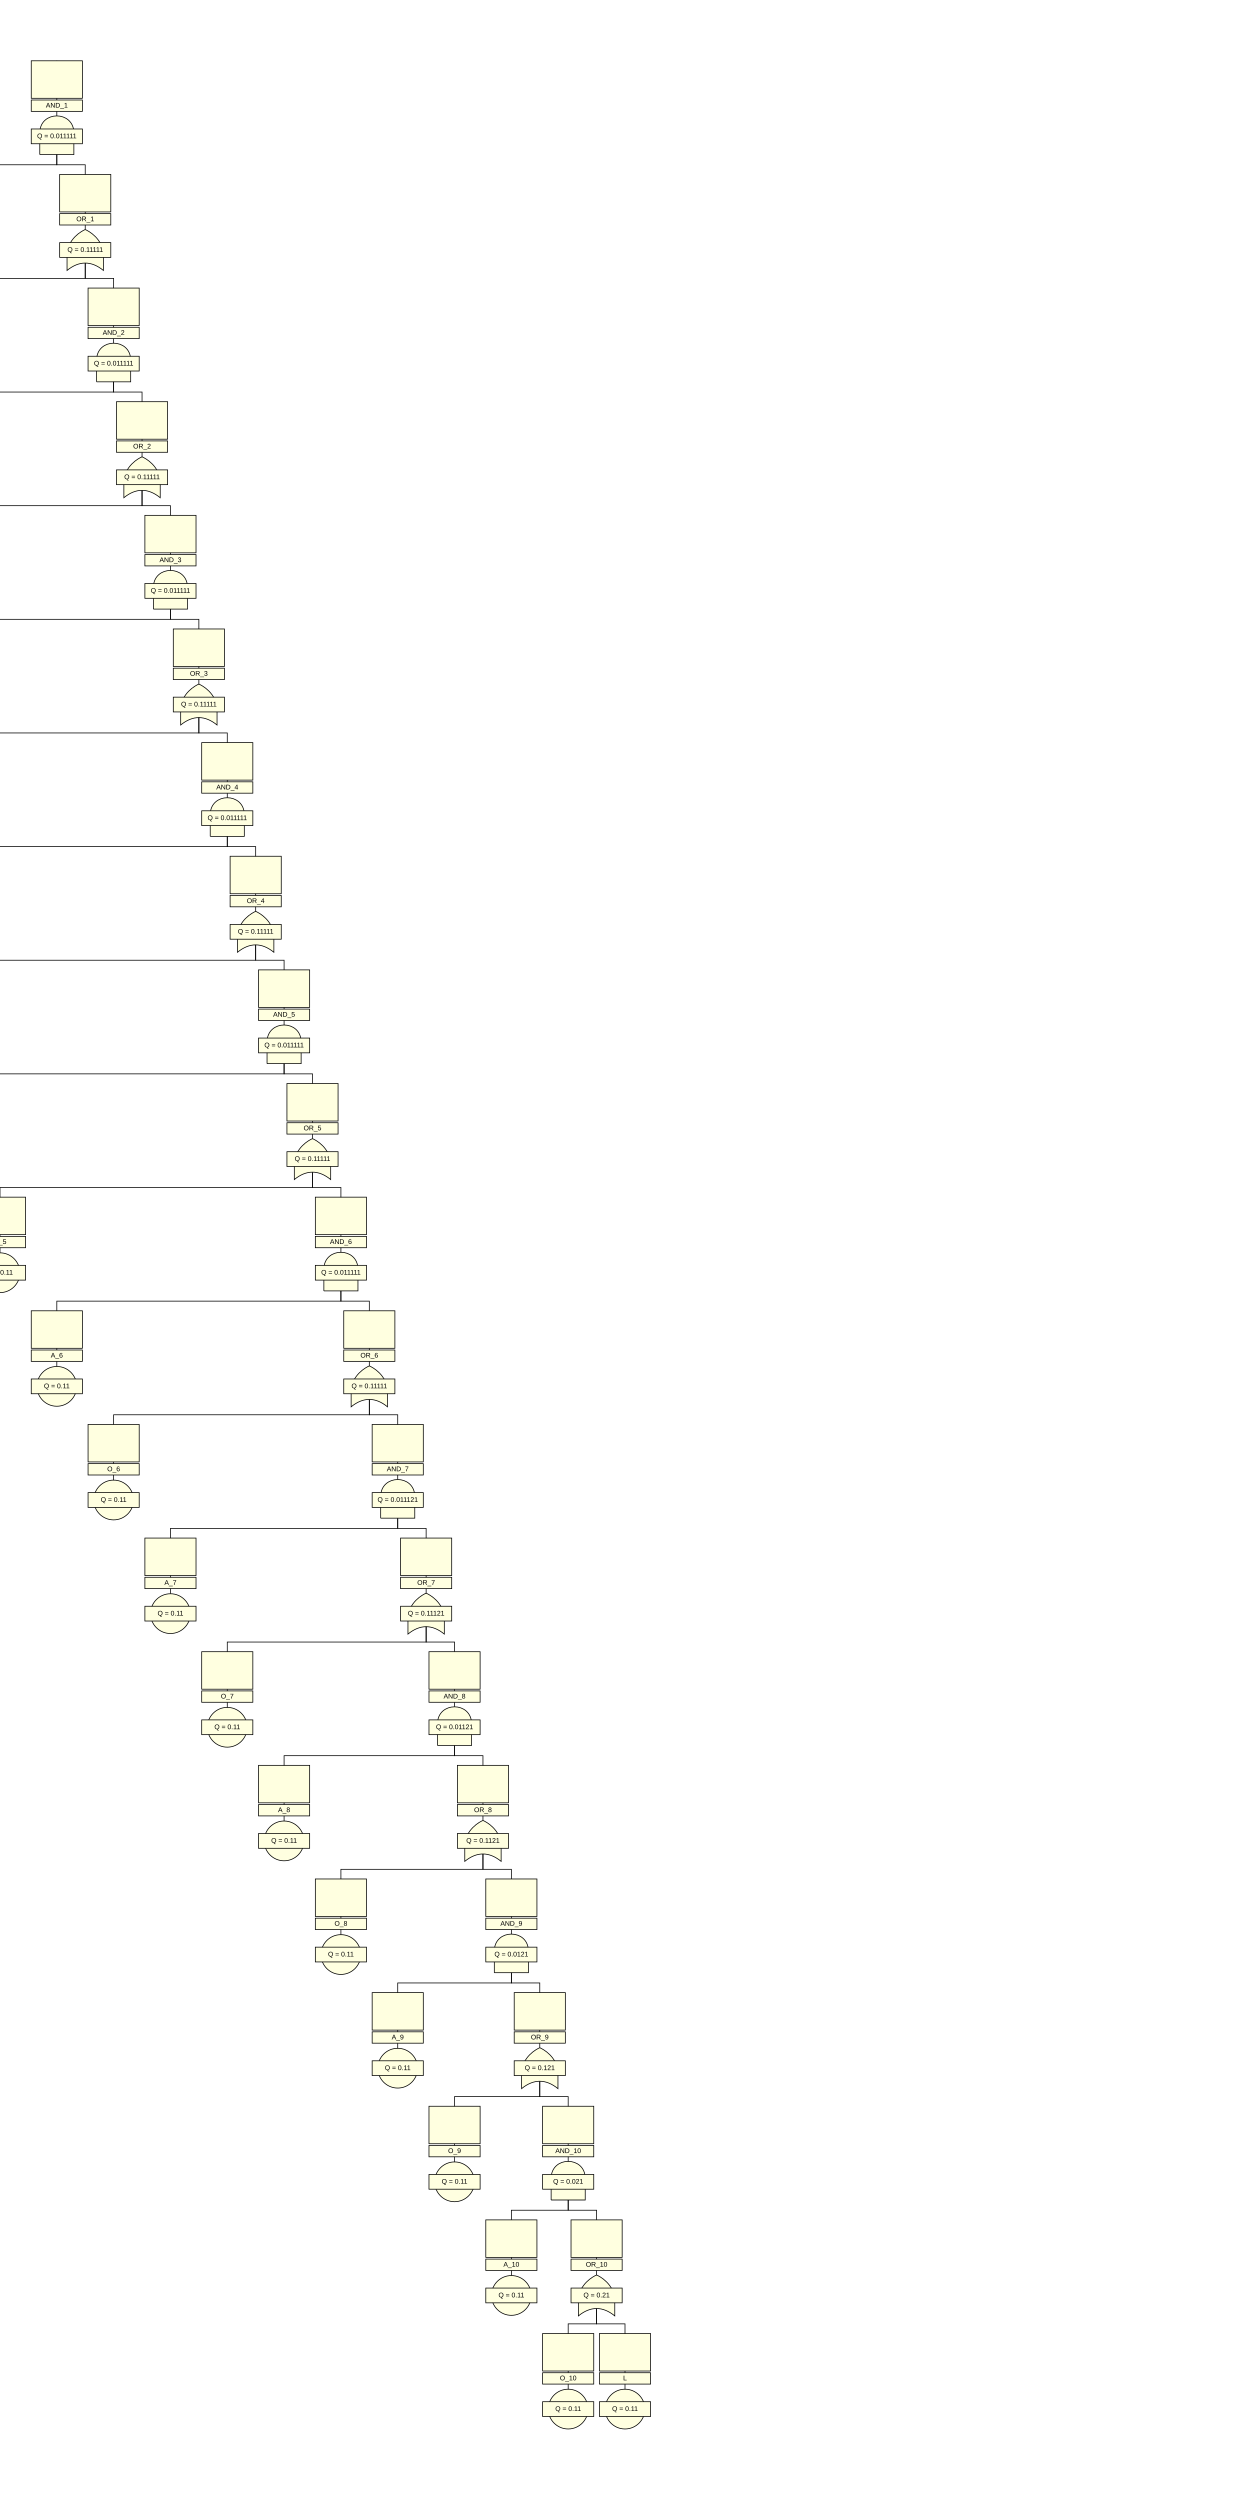
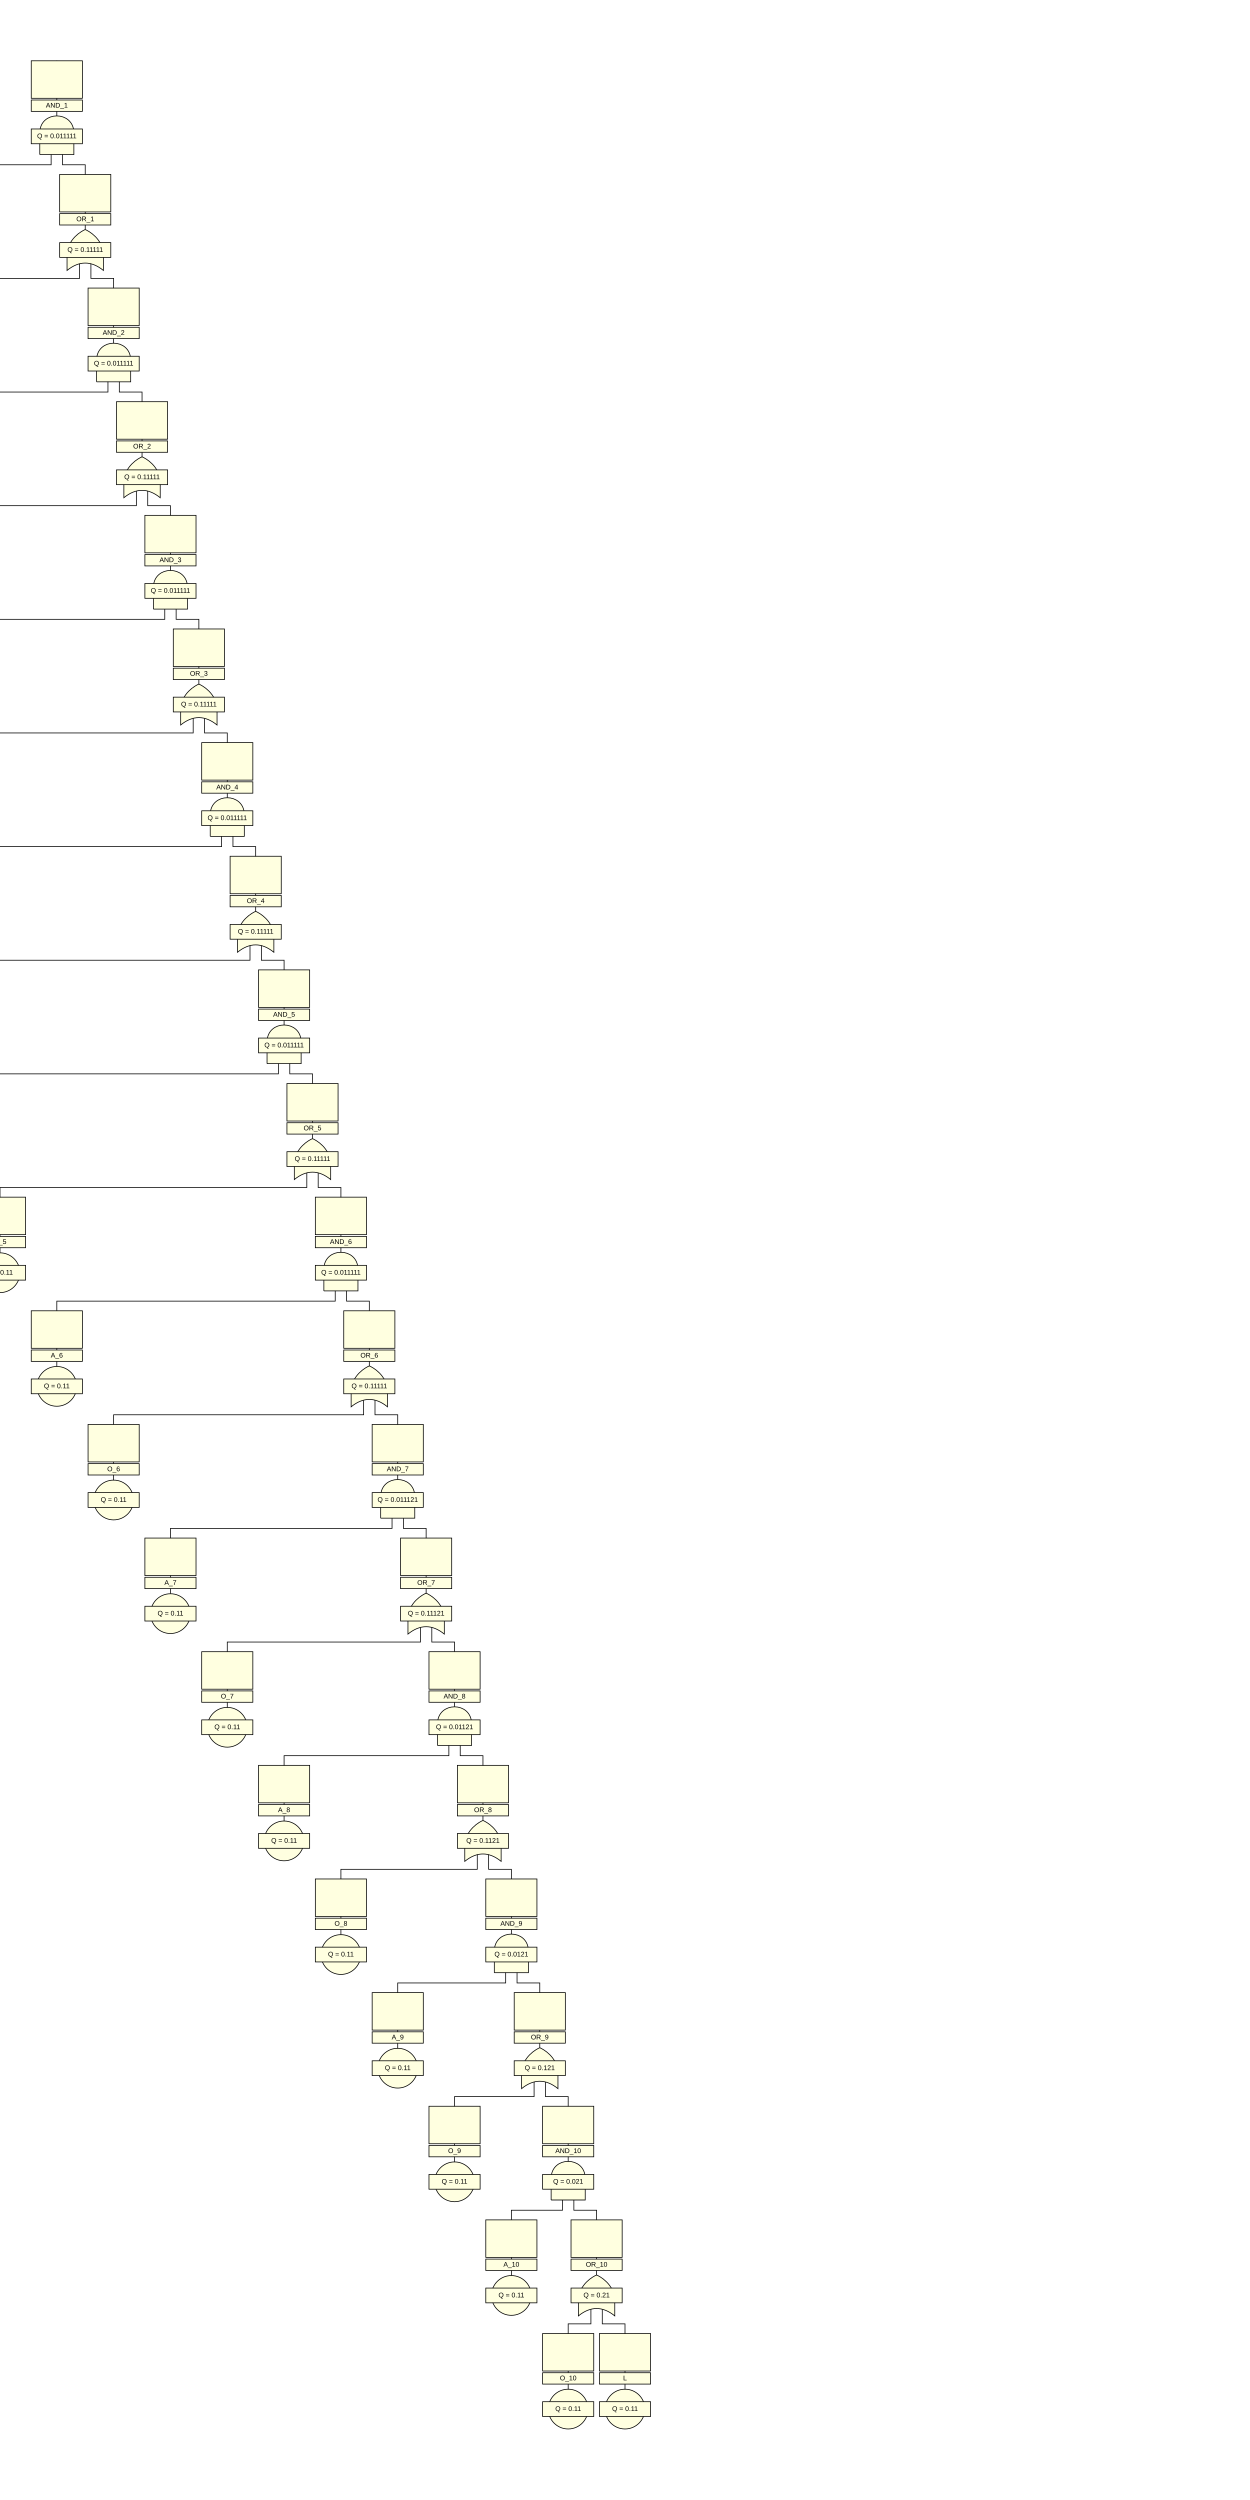
<svg xmlns="http://www.w3.org/2000/svg" viewBox="-100 -200 2200 4400">
  <style>
circle, path, polygon, rect {
  fill: lightyellow;
}
circle, path, polygon, polyline, rect {
  stroke: black;
  stroke-width: 1.3;
}
polyline {
  fill: none;
}
text {
  dominant-baseline: middle;
  font-family: Arial, sans-serif;
  font-size: 12px;
  text-anchor: middle;
}
</style>
  <polyline points="0,-93 0,40" />
-   <polyline points="0,40 0,90 -1000,90 -1000,140" />
-   <polyline points="0,40 0,90 50,90 50,140" />
+   <polyline points="-10,40 -10,90 -1000,90 -1000,140" />
+   <polyline points="10,40 10,90 50,90 50,140" />
  <rect x="-45" y="-93" width="90" height="66" />
  <text x="0" y="-60" />
  <rect x="-45" y="-24" width="90" height="20" />
  <text x="0" y="-14">AND_1</text>
  <path d="M-30,72 L30,72 L30,34 C30,-6 -30,-6 -30,34 L-30,72 " />
  <rect x="-45" y="27" width="90" height="26" />
  <text x="0" y="40">Q = 0.011111</text>
  <polyline points="-1000,107 -1000,240" />
  <rect x="-1045" y="107" width="90" height="66" />
  <text x="-1000" y="140" />
  <rect x="-1045" y="176" width="90" height="20" />
  <text x="-1000" y="186">A_1</text>
  <circle cx="-1000" cy="240" r="35" />
  <rect x="-1045" y="227" width="90" height="26" />
  <text x="-1000" y="240">Q = 0.11</text>
  <polyline points="50,107 50,240" />
-   <polyline points="50,240 50,290 -900,290 -900,340" />
-   <polyline points="50,240 50,290 100,290 100,340" />
+   <polyline points="40,240 40,290 -900,290 -900,340" />
+   <polyline points="60,240 60,290 100,290 100,340" />
  <rect x="5" y="107" width="90" height="66" />
  <text x="50" y="140" />
  <rect x="5" y="176" width="90" height="20" />
  <text x="50" y="186">OR_1</text>
  <path d="M50,204 C45,206 18,220 18,250 L18,276 Q50,250 82,276 L82,250 C82,220 55,206 50,204" />
  <rect x="5" y="227" width="90" height="26" />
  <text x="50" y="240">Q = 0.11111</text>
  <polyline points="-900,307 -900,440" />
  <rect x="-945" y="307" width="90" height="66" />
  <text x="-900" y="340" />
  <rect x="-945" y="376" width="90" height="20" />
  <text x="-900" y="386">O_1</text>
  <circle cx="-900" cy="440" r="35" />
  <rect x="-945" y="427" width="90" height="26" />
  <text x="-900" y="440">Q = 0.11</text>
  <polyline points="100,307 100,440" />
-   <polyline points="100,440 100,490 -800,490 -800,540" />
-   <polyline points="100,440 100,490 150,490 150,540" />
+   <polyline points="90,440 90,490 -800,490 -800,540" />
+   <polyline points="110,440 110,490 150,490 150,540" />
  <rect x="55" y="307" width="90" height="66" />
  <text x="100" y="340" />
  <rect x="55" y="376" width="90" height="20" />
  <text x="100" y="386">AND_2</text>
  <path d="M70,472 L130,472 L130,434 C130,394 70,394 70,434 L70,472 " />
  <rect x="55" y="427" width="90" height="26" />
  <text x="100" y="440">Q = 0.011111</text>
  <polyline points="-800,507 -800,640" />
  <rect x="-845" y="507" width="90" height="66" />
  <text x="-800" y="540" />
  <rect x="-845" y="576" width="90" height="20" />
  <text x="-800" y="586">A_2</text>
  <circle cx="-800" cy="640" r="35" />
  <rect x="-845" y="627" width="90" height="26" />
  <text x="-800" y="640">Q = 0.11</text>
  <polyline points="150,507 150,640" />
-   <polyline points="150,640 150,690 -700,690 -700,740" />
-   <polyline points="150,640 150,690 200,690 200,740" />
+   <polyline points="140,640 140,690 -700,690 -700,740" />
+   <polyline points="160,640 160,690 200,690 200,740" />
  <rect x="105" y="507" width="90" height="66" />
  <text x="150" y="540" />
  <rect x="105" y="576" width="90" height="20" />
  <text x="150" y="586">OR_2</text>
  <path d="M150,604 C145,606 118,620 118,650 L118,676 Q150,650 182,676 L182,650 C182,620 155,606 150,604" />
  <rect x="105" y="627" width="90" height="26" />
  <text x="150" y="640">Q = 0.11111</text>
  <polyline points="-700,707 -700,840" />
  <rect x="-745" y="707" width="90" height="66" />
  <text x="-700" y="740" />
  <rect x="-745" y="776" width="90" height="20" />
  <text x="-700" y="786">O_2</text>
  <circle cx="-700" cy="840" r="35" />
  <rect x="-745" y="827" width="90" height="26" />
  <text x="-700" y="840">Q = 0.11</text>
  <polyline points="200,707 200,840" />
-   <polyline points="200,840 200,890 -600,890 -600,940" />
-   <polyline points="200,840 200,890 250,890 250,940" />
+   <polyline points="190,840 190,890 -600,890 -600,940" />
+   <polyline points="210,840 210,890 250,890 250,940" />
  <rect x="155" y="707" width="90" height="66" />
  <text x="200" y="740" />
  <rect x="155" y="776" width="90" height="20" />
  <text x="200" y="786">AND_3</text>
  <path d="M170,872 L230,872 L230,834 C230,794 170,794 170,834 L170,872 " />
  <rect x="155" y="827" width="90" height="26" />
  <text x="200" y="840">Q = 0.011111</text>
  <polyline points="-600,907 -600,1040" />
  <rect x="-645" y="907" width="90" height="66" />
  <text x="-600" y="940" />
  <rect x="-645" y="976" width="90" height="20" />
  <text x="-600" y="986">A_3</text>
  <circle cx="-600" cy="1040" r="35" />
  <rect x="-645" y="1027" width="90" height="26" />
  <text x="-600" y="1040">Q = 0.11</text>
  <polyline points="250,907 250,1040" />
-   <polyline points="250,1040 250,1090 -500,1090 -500,1140" />
-   <polyline points="250,1040 250,1090 300,1090 300,1140" />
+   <polyline points="240,1040 240,1090 -500,1090 -500,1140" />
+   <polyline points="260,1040 260,1090 300,1090 300,1140" />
  <rect x="205" y="907" width="90" height="66" />
  <text x="250" y="940" />
  <rect x="205" y="976" width="90" height="20" />
  <text x="250" y="986">OR_3</text>
  <path d="M250,1004 C245,1006 218,1020 218,1050 L218,1076 Q250,1050 282,1076 L282,1050 C282,1020 255,1006 250,1004" />
  <rect x="205" y="1027" width="90" height="26" />
  <text x="250" y="1040">Q = 0.11111</text>
  <polyline points="-500,1107 -500,1240" />
  <rect x="-545" y="1107" width="90" height="66" />
  <text x="-500" y="1140" />
  <rect x="-545" y="1176" width="90" height="20" />
  <text x="-500" y="1186">O_3</text>
  <circle cx="-500" cy="1240" r="35" />
  <rect x="-545" y="1227" width="90" height="26" />
  <text x="-500" y="1240">Q = 0.11</text>
  <polyline points="300,1107 300,1240" />
-   <polyline points="300,1240 300,1290 -400,1290 -400,1340" />
-   <polyline points="300,1240 300,1290 350,1290 350,1340" />
+   <polyline points="290,1240 290,1290 -400,1290 -400,1340" />
+   <polyline points="310,1240 310,1290 350,1290 350,1340" />
  <rect x="255" y="1107" width="90" height="66" />
  <text x="300" y="1140" />
  <rect x="255" y="1176" width="90" height="20" />
  <text x="300" y="1186">AND_4</text>
  <path d="M270,1272 L330,1272 L330,1234 C330,1194 270,1194 270,1234 L270,1272 " />
  <rect x="255" y="1227" width="90" height="26" />
  <text x="300" y="1240">Q = 0.011111</text>
  <polyline points="-400,1307 -400,1440" />
  <rect x="-445" y="1307" width="90" height="66" />
  <text x="-400" y="1340" />
  <rect x="-445" y="1376" width="90" height="20" />
  <text x="-400" y="1386">A_4</text>
  <circle cx="-400" cy="1440" r="35" />
  <rect x="-445" y="1427" width="90" height="26" />
  <text x="-400" y="1440">Q = 0.11</text>
  <polyline points="350,1307 350,1440" />
-   <polyline points="350,1440 350,1490 -300,1490 -300,1540" />
-   <polyline points="350,1440 350,1490 400,1490 400,1540" />
+   <polyline points="340,1440 340,1490 -300,1490 -300,1540" />
+   <polyline points="360,1440 360,1490 400,1490 400,1540" />
  <rect x="305" y="1307" width="90" height="66" />
  <text x="350" y="1340" />
  <rect x="305" y="1376" width="90" height="20" />
  <text x="350" y="1386">OR_4</text>
  <path d="M350,1404 C345,1406 318,1420 318,1450 L318,1476 Q350,1450 382,1476 L382,1450 C382,1420 355,1406 350,1404" />
  <rect x="305" y="1427" width="90" height="26" />
  <text x="350" y="1440">Q = 0.11111</text>
  <polyline points="-300,1507 -300,1640" />
  <rect x="-345" y="1507" width="90" height="66" />
  <text x="-300" y="1540" />
  <rect x="-345" y="1576" width="90" height="20" />
  <text x="-300" y="1586">O_4</text>
  <circle cx="-300" cy="1640" r="35" />
  <rect x="-345" y="1627" width="90" height="26" />
  <text x="-300" y="1640">Q = 0.11</text>
  <polyline points="400,1507 400,1640" />
-   <polyline points="400,1640 400,1690 -200,1690 -200,1740" />
-   <polyline points="400,1640 400,1690 450,1690 450,1740" />
+   <polyline points="390,1640 390,1690 -200,1690 -200,1740" />
+   <polyline points="410,1640 410,1690 450,1690 450,1740" />
  <rect x="355" y="1507" width="90" height="66" />
  <text x="400" y="1540" />
  <rect x="355" y="1576" width="90" height="20" />
  <text x="400" y="1586">AND_5</text>
  <path d="M370,1672 L430,1672 L430,1634 C430,1594 370,1594 370,1634 L370,1672 " />
  <rect x="355" y="1627" width="90" height="26" />
  <text x="400" y="1640">Q = 0.011111</text>
  <polyline points="-200,1707 -200,1840" />
  <rect x="-245" y="1707" width="90" height="66" />
  <text x="-200" y="1740" />
  <rect x="-245" y="1776" width="90" height="20" />
  <text x="-200" y="1786">A_5</text>
  <circle cx="-200" cy="1840" r="35" />
  <rect x="-245" y="1827" width="90" height="26" />
  <text x="-200" y="1840">Q = 0.11</text>
  <polyline points="450,1707 450,1840" />
-   <polyline points="450,1840 450,1890 -100,1890 -100,1940" />
-   <polyline points="450,1840 450,1890 500,1890 500,1940" />
+   <polyline points="440,1840 440,1890 -100,1890 -100,1940" />
+   <polyline points="460,1840 460,1890 500,1890 500,1940" />
  <rect x="405" y="1707" width="90" height="66" />
  <text x="450" y="1740" />
  <rect x="405" y="1776" width="90" height="20" />
  <text x="450" y="1786">OR_5</text>
  <path d="M450,1804 C445,1806 418,1820 418,1850 L418,1876 Q450,1850 482,1876 L482,1850 C482,1820 455,1806 450,1804" />
  <rect x="405" y="1827" width="90" height="26" />
  <text x="450" y="1840">Q = 0.11111</text>
  <polyline points="-100,1907 -100,2040" />
  <rect x="-145" y="1907" width="90" height="66" />
  <text x="-100" y="1940" />
  <rect x="-145" y="1976" width="90" height="20" />
  <text x="-100" y="1986">O_5</text>
  <circle cx="-100" cy="2040" r="35" />
  <rect x="-145" y="2027" width="90" height="26" />
  <text x="-100" y="2040">Q = 0.11</text>
  <polyline points="500,1907 500,2040" />
-   <polyline points="500,2040 500,2090 0,2090 0,2140" />
-   <polyline points="500,2040 500,2090 550,2090 550,2140" />
+   <polyline points="490,2040 490,2090 0,2090 0,2140" />
+   <polyline points="510,2040 510,2090 550,2090 550,2140" />
  <rect x="455" y="1907" width="90" height="66" />
  <text x="500" y="1940" />
  <rect x="455" y="1976" width="90" height="20" />
  <text x="500" y="1986">AND_6</text>
  <path d="M470,2072 L530,2072 L530,2034 C530,1994 470,1994 470,2034 L470,2072 " />
  <rect x="455" y="2027" width="90" height="26" />
  <text x="500" y="2040">Q = 0.011111</text>
  <polyline points="0,2107 0,2240" />
  <rect x="-45" y="2107" width="90" height="66" />
  <text x="0" y="2140" />
  <rect x="-45" y="2176" width="90" height="20" />
  <text x="0" y="2186">A_6</text>
  <circle cx="0" cy="2240" r="35" />
  <rect x="-45" y="2227" width="90" height="26" />
  <text x="0" y="2240">Q = 0.11</text>
  <polyline points="550,2107 550,2240" />
-   <polyline points="550,2240 550,2290 100,2290 100,2340" />
-   <polyline points="550,2240 550,2290 600,2290 600,2340" />
+   <polyline points="540,2240 540,2290 100,2290 100,2340" />
+   <polyline points="560,2240 560,2290 600,2290 600,2340" />
  <rect x="505" y="2107" width="90" height="66" />
  <text x="550" y="2140" />
  <rect x="505" y="2176" width="90" height="20" />
  <text x="550" y="2186">OR_6</text>
  <path d="M550,2204 C545,2206 518,2220 518,2250 L518,2276 Q550,2250 582,2276 L582,2250 C582,2220 555,2206 550,2204" />
  <rect x="505" y="2227" width="90" height="26" />
  <text x="550" y="2240">Q = 0.11111</text>
  <polyline points="100,2307 100,2440" />
  <rect x="55" y="2307" width="90" height="66" />
  <text x="100" y="2340" />
  <rect x="55" y="2376" width="90" height="20" />
  <text x="100" y="2386">O_6</text>
  <circle cx="100" cy="2440" r="35" />
  <rect x="55" y="2427" width="90" height="26" />
  <text x="100" y="2440">Q = 0.11</text>
  <polyline points="600,2307 600,2440" />
-   <polyline points="600,2440 600,2490 200,2490 200,2540" />
-   <polyline points="600,2440 600,2490 650,2490 650,2540" />
+   <polyline points="590,2440 590,2490 200,2490 200,2540" />
+   <polyline points="610,2440 610,2490 650,2490 650,2540" />
  <rect x="555" y="2307" width="90" height="66" />
  <text x="600" y="2340" />
  <rect x="555" y="2376" width="90" height="20" />
  <text x="600" y="2386">AND_7</text>
  <path d="M570,2472 L630,2472 L630,2434 C630,2394 570,2394 570,2434 L570,2472 " />
  <rect x="555" y="2427" width="90" height="26" />
  <text x="600" y="2440">Q = 0.011121</text>
  <polyline points="200,2507 200,2640" />
  <rect x="155" y="2507" width="90" height="66" />
  <text x="200" y="2540" />
  <rect x="155" y="2576" width="90" height="20" />
  <text x="200" y="2586">A_7</text>
  <circle cx="200" cy="2640" r="35" />
  <rect x="155" y="2627" width="90" height="26" />
  <text x="200" y="2640">Q = 0.11</text>
  <polyline points="650,2507 650,2640" />
-   <polyline points="650,2640 650,2690 300,2690 300,2740" />
-   <polyline points="650,2640 650,2690 700,2690 700,2740" />
+   <polyline points="640,2640 640,2690 300,2690 300,2740" />
+   <polyline points="660,2640 660,2690 700,2690 700,2740" />
  <rect x="605" y="2507" width="90" height="66" />
  <text x="650" y="2540" />
  <rect x="605" y="2576" width="90" height="20" />
  <text x="650" y="2586">OR_7</text>
  <path d="M650,2604 C645,2606 618,2620 618,2650 L618,2676 Q650,2650 682,2676 L682,2650 C682,2620 655,2606 650,2604" />
  <rect x="605" y="2627" width="90" height="26" />
  <text x="650" y="2640">Q = 0.11121</text>
  <polyline points="300,2707 300,2840" />
  <rect x="255" y="2707" width="90" height="66" />
  <text x="300" y="2740" />
  <rect x="255" y="2776" width="90" height="20" />
  <text x="300" y="2786">O_7</text>
  <circle cx="300" cy="2840" r="35" />
  <rect x="255" y="2827" width="90" height="26" />
  <text x="300" y="2840">Q = 0.11</text>
  <polyline points="700,2707 700,2840" />
-   <polyline points="700,2840 700,2890 400,2890 400,2940" />
-   <polyline points="700,2840 700,2890 750,2890 750,2940" />
+   <polyline points="690,2840 690,2890 400,2890 400,2940" />
+   <polyline points="710,2840 710,2890 750,2890 750,2940" />
  <rect x="655" y="2707" width="90" height="66" />
  <text x="700" y="2740" />
  <rect x="655" y="2776" width="90" height="20" />
  <text x="700" y="2786">AND_8</text>
  <path d="M670,2872 L730,2872 L730,2834 C730,2794 670,2794 670,2834 L670,2872 " />
  <rect x="655" y="2827" width="90" height="26" />
  <text x="700" y="2840">Q = 0.01121</text>
  <polyline points="400,2907 400,3040" />
  <rect x="355" y="2907" width="90" height="66" />
  <text x="400" y="2940" />
  <rect x="355" y="2976" width="90" height="20" />
  <text x="400" y="2986">A_8</text>
  <circle cx="400" cy="3040" r="35" />
  <rect x="355" y="3027" width="90" height="26" />
  <text x="400" y="3040">Q = 0.11</text>
  <polyline points="750,2907 750,3040" />
-   <polyline points="750,3040 750,3090 500,3090 500,3140" />
-   <polyline points="750,3040 750,3090 800,3090 800,3140" />
+   <polyline points="740,3040 740,3090 500,3090 500,3140" />
+   <polyline points="760,3040 760,3090 800,3090 800,3140" />
  <rect x="705" y="2907" width="90" height="66" />
  <text x="750" y="2940" />
  <rect x="705" y="2976" width="90" height="20" />
  <text x="750" y="2986">OR_8</text>
  <path d="M750,3004 C745,3006 718,3020 718,3050 L718,3076 Q750,3050 782,3076 L782,3050 C782,3020 755,3006 750,3004" />
  <rect x="705" y="3027" width="90" height="26" />
  <text x="750" y="3040">Q = 0.1121</text>
  <polyline points="500,3107 500,3240" />
  <rect x="455" y="3107" width="90" height="66" />
  <text x="500" y="3140" />
  <rect x="455" y="3176" width="90" height="20" />
  <text x="500" y="3186">O_8</text>
  <circle cx="500" cy="3240" r="35" />
  <rect x="455" y="3227" width="90" height="26" />
  <text x="500" y="3240">Q = 0.11</text>
  <polyline points="800,3107 800,3240" />
-   <polyline points="800,3240 800,3290 600,3290 600,3340" />
-   <polyline points="800,3240 800,3290 850,3290 850,3340" />
+   <polyline points="790,3240 790,3290 600,3290 600,3340" />
+   <polyline points="810,3240 810,3290 850,3290 850,3340" />
  <rect x="755" y="3107" width="90" height="66" />
  <text x="800" y="3140" />
  <rect x="755" y="3176" width="90" height="20" />
  <text x="800" y="3186">AND_9</text>
  <path d="M770,3272 L830,3272 L830,3234 C830,3194 770,3194 770,3234 L770,3272 " />
  <rect x="755" y="3227" width="90" height="26" />
  <text x="800" y="3240">Q = 0.0121</text>
  <polyline points="600,3307 600,3440" />
  <rect x="555" y="3307" width="90" height="66" />
  <text x="600" y="3340" />
  <rect x="555" y="3376" width="90" height="20" />
  <text x="600" y="3386">A_9</text>
  <circle cx="600" cy="3440" r="35" />
  <rect x="555" y="3427" width="90" height="26" />
  <text x="600" y="3440">Q = 0.11</text>
  <polyline points="850,3307 850,3440" />
-   <polyline points="850,3440 850,3490 700,3490 700,3540" />
-   <polyline points="850,3440 850,3490 900,3490 900,3540" />
+   <polyline points="840,3440 840,3490 700,3490 700,3540" />
+   <polyline points="860,3440 860,3490 900,3490 900,3540" />
  <rect x="805" y="3307" width="90" height="66" />
  <text x="850" y="3340" />
  <rect x="805" y="3376" width="90" height="20" />
  <text x="850" y="3386">OR_9</text>
  <path d="M850,3404 C845,3406 818,3420 818,3450 L818,3476 Q850,3450 882,3476 L882,3450 C882,3420 855,3406 850,3404" />
  <rect x="805" y="3427" width="90" height="26" />
  <text x="850" y="3440">Q = 0.121</text>
  <polyline points="700,3507 700,3640" />
  <rect x="655" y="3507" width="90" height="66" />
  <text x="700" y="3540" />
  <rect x="655" y="3576" width="90" height="20" />
  <text x="700" y="3586">O_9</text>
  <circle cx="700" cy="3640" r="35" />
  <rect x="655" y="3627" width="90" height="26" />
  <text x="700" y="3640">Q = 0.11</text>
  <polyline points="900,3507 900,3640" />
-   <polyline points="900,3640 900,3690 800,3690 800,3740" />
-   <polyline points="900,3640 900,3690 950,3690 950,3740" />
+   <polyline points="890,3640 890,3690 800,3690 800,3740" />
+   <polyline points="910,3640 910,3690 950,3690 950,3740" />
  <rect x="855" y="3507" width="90" height="66" />
  <text x="900" y="3540" />
  <rect x="855" y="3576" width="90" height="20" />
  <text x="900" y="3586">AND_10</text>
  <path d="M870,3672 L930,3672 L930,3634 C930,3594 870,3594 870,3634 L870,3672 " />
  <rect x="855" y="3627" width="90" height="26" />
  <text x="900" y="3640">Q = 0.021</text>
  <polyline points="800,3707 800,3840" />
  <rect x="755" y="3707" width="90" height="66" />
  <text x="800" y="3740" />
  <rect x="755" y="3776" width="90" height="20" />
  <text x="800" y="3786">A_10</text>
  <circle cx="800" cy="3840" r="35" />
  <rect x="755" y="3827" width="90" height="26" />
  <text x="800" y="3840">Q = 0.11</text>
  <polyline points="950,3707 950,3840" />
-   <polyline points="950,3840 950,3890 900,3890 900,3940" />
-   <polyline points="950,3840 950,3890 1000,3890 1000,3940" />
+   <polyline points="940,3840 940,3890 900,3890 900,3940" />
+   <polyline points="960,3840 960,3890 1000,3890 1000,3940" />
  <rect x="905" y="3707" width="90" height="66" />
  <text x="950" y="3740" />
  <rect x="905" y="3776" width="90" height="20" />
  <text x="950" y="3786">OR_10</text>
  <path d="M950,3804 C945,3806 918,3820 918,3850 L918,3876 Q950,3850 982,3876 L982,3850 C982,3820 955,3806 950,3804" />
  <rect x="905" y="3827" width="90" height="26" />
  <text x="950" y="3840">Q = 0.21</text>
  <polyline points="900,3907 900,4040" />
  <rect x="855" y="3907" width="90" height="66" />
  <text x="900" y="3940" />
  <rect x="855" y="3976" width="90" height="20" />
  <text x="900" y="3986">O_10</text>
  <circle cx="900" cy="4040" r="35" />
  <rect x="855" y="4027" width="90" height="26" />
  <text x="900" y="4040">Q = 0.11</text>
  <polyline points="1000,3907 1000,4040" />
  <rect x="955" y="3907" width="90" height="66" />
  <text x="1000" y="3940" />
  <rect x="955" y="3976" width="90" height="20" />
  <text x="1000" y="3986">L</text>
  <circle cx="1000" cy="4040" r="35" />
  <rect x="955" y="4027" width="90" height="26" />
  <text x="1000" y="4040">Q = 0.11</text>
</svg>
